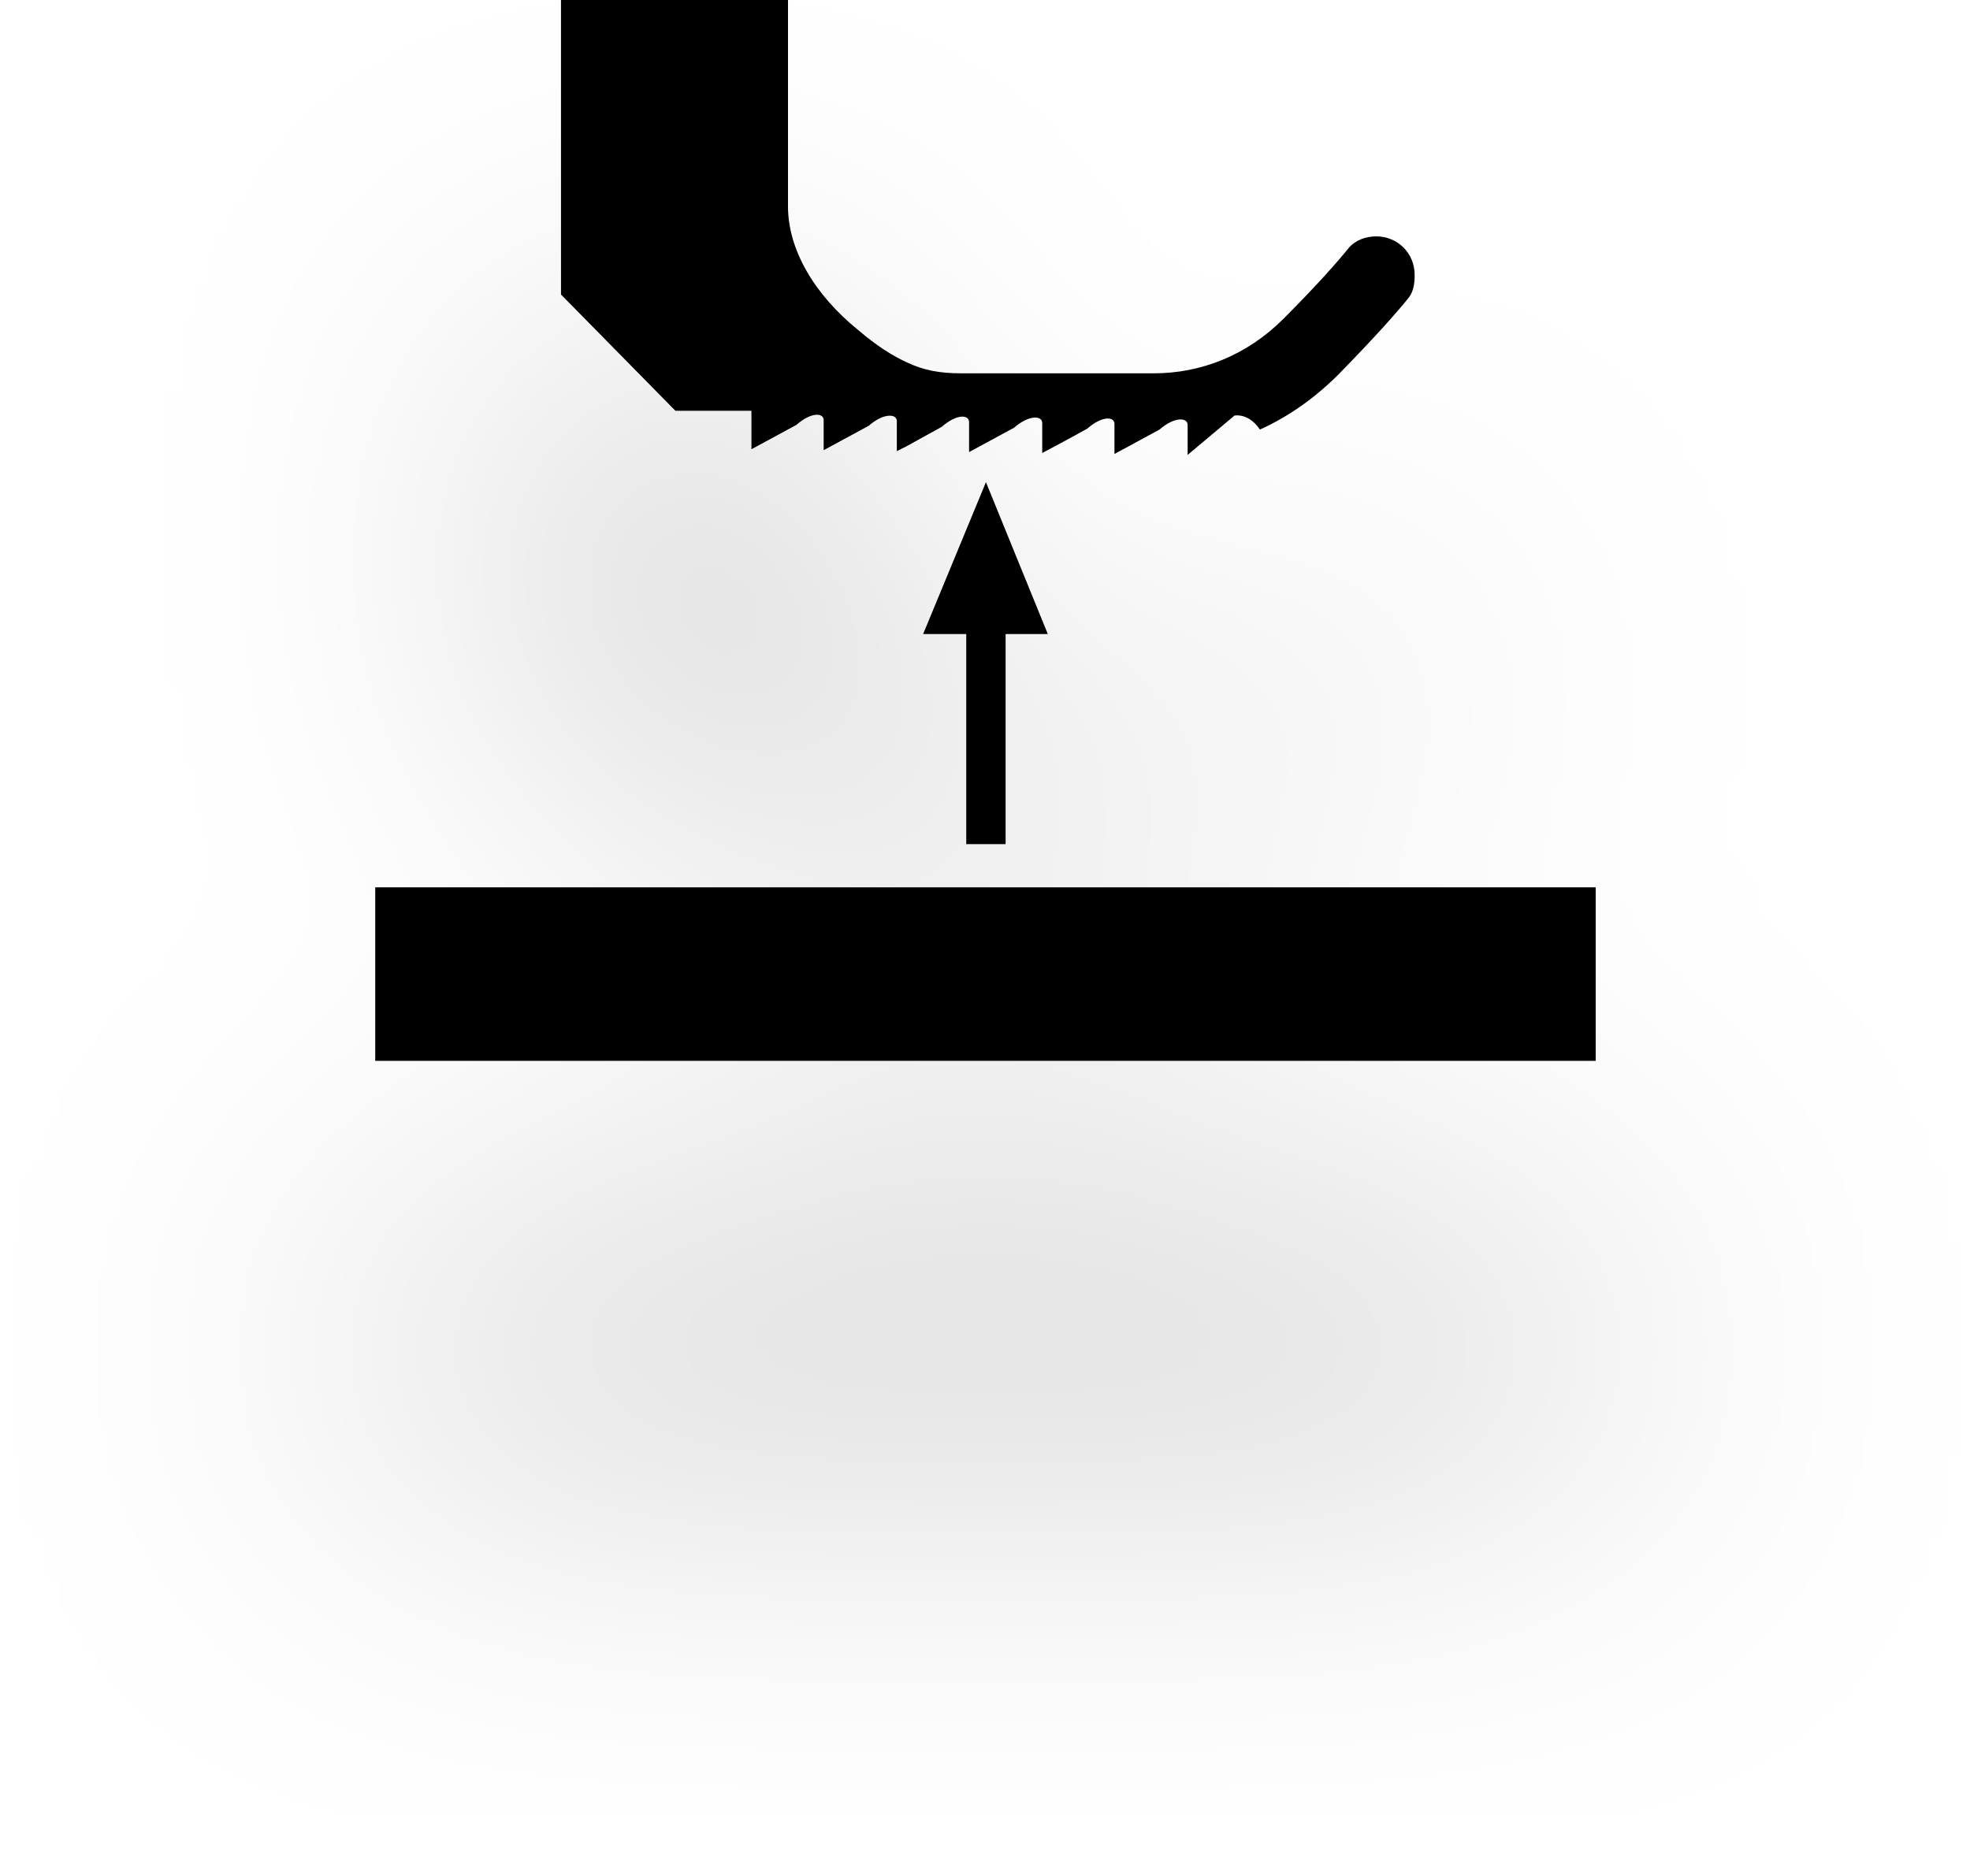
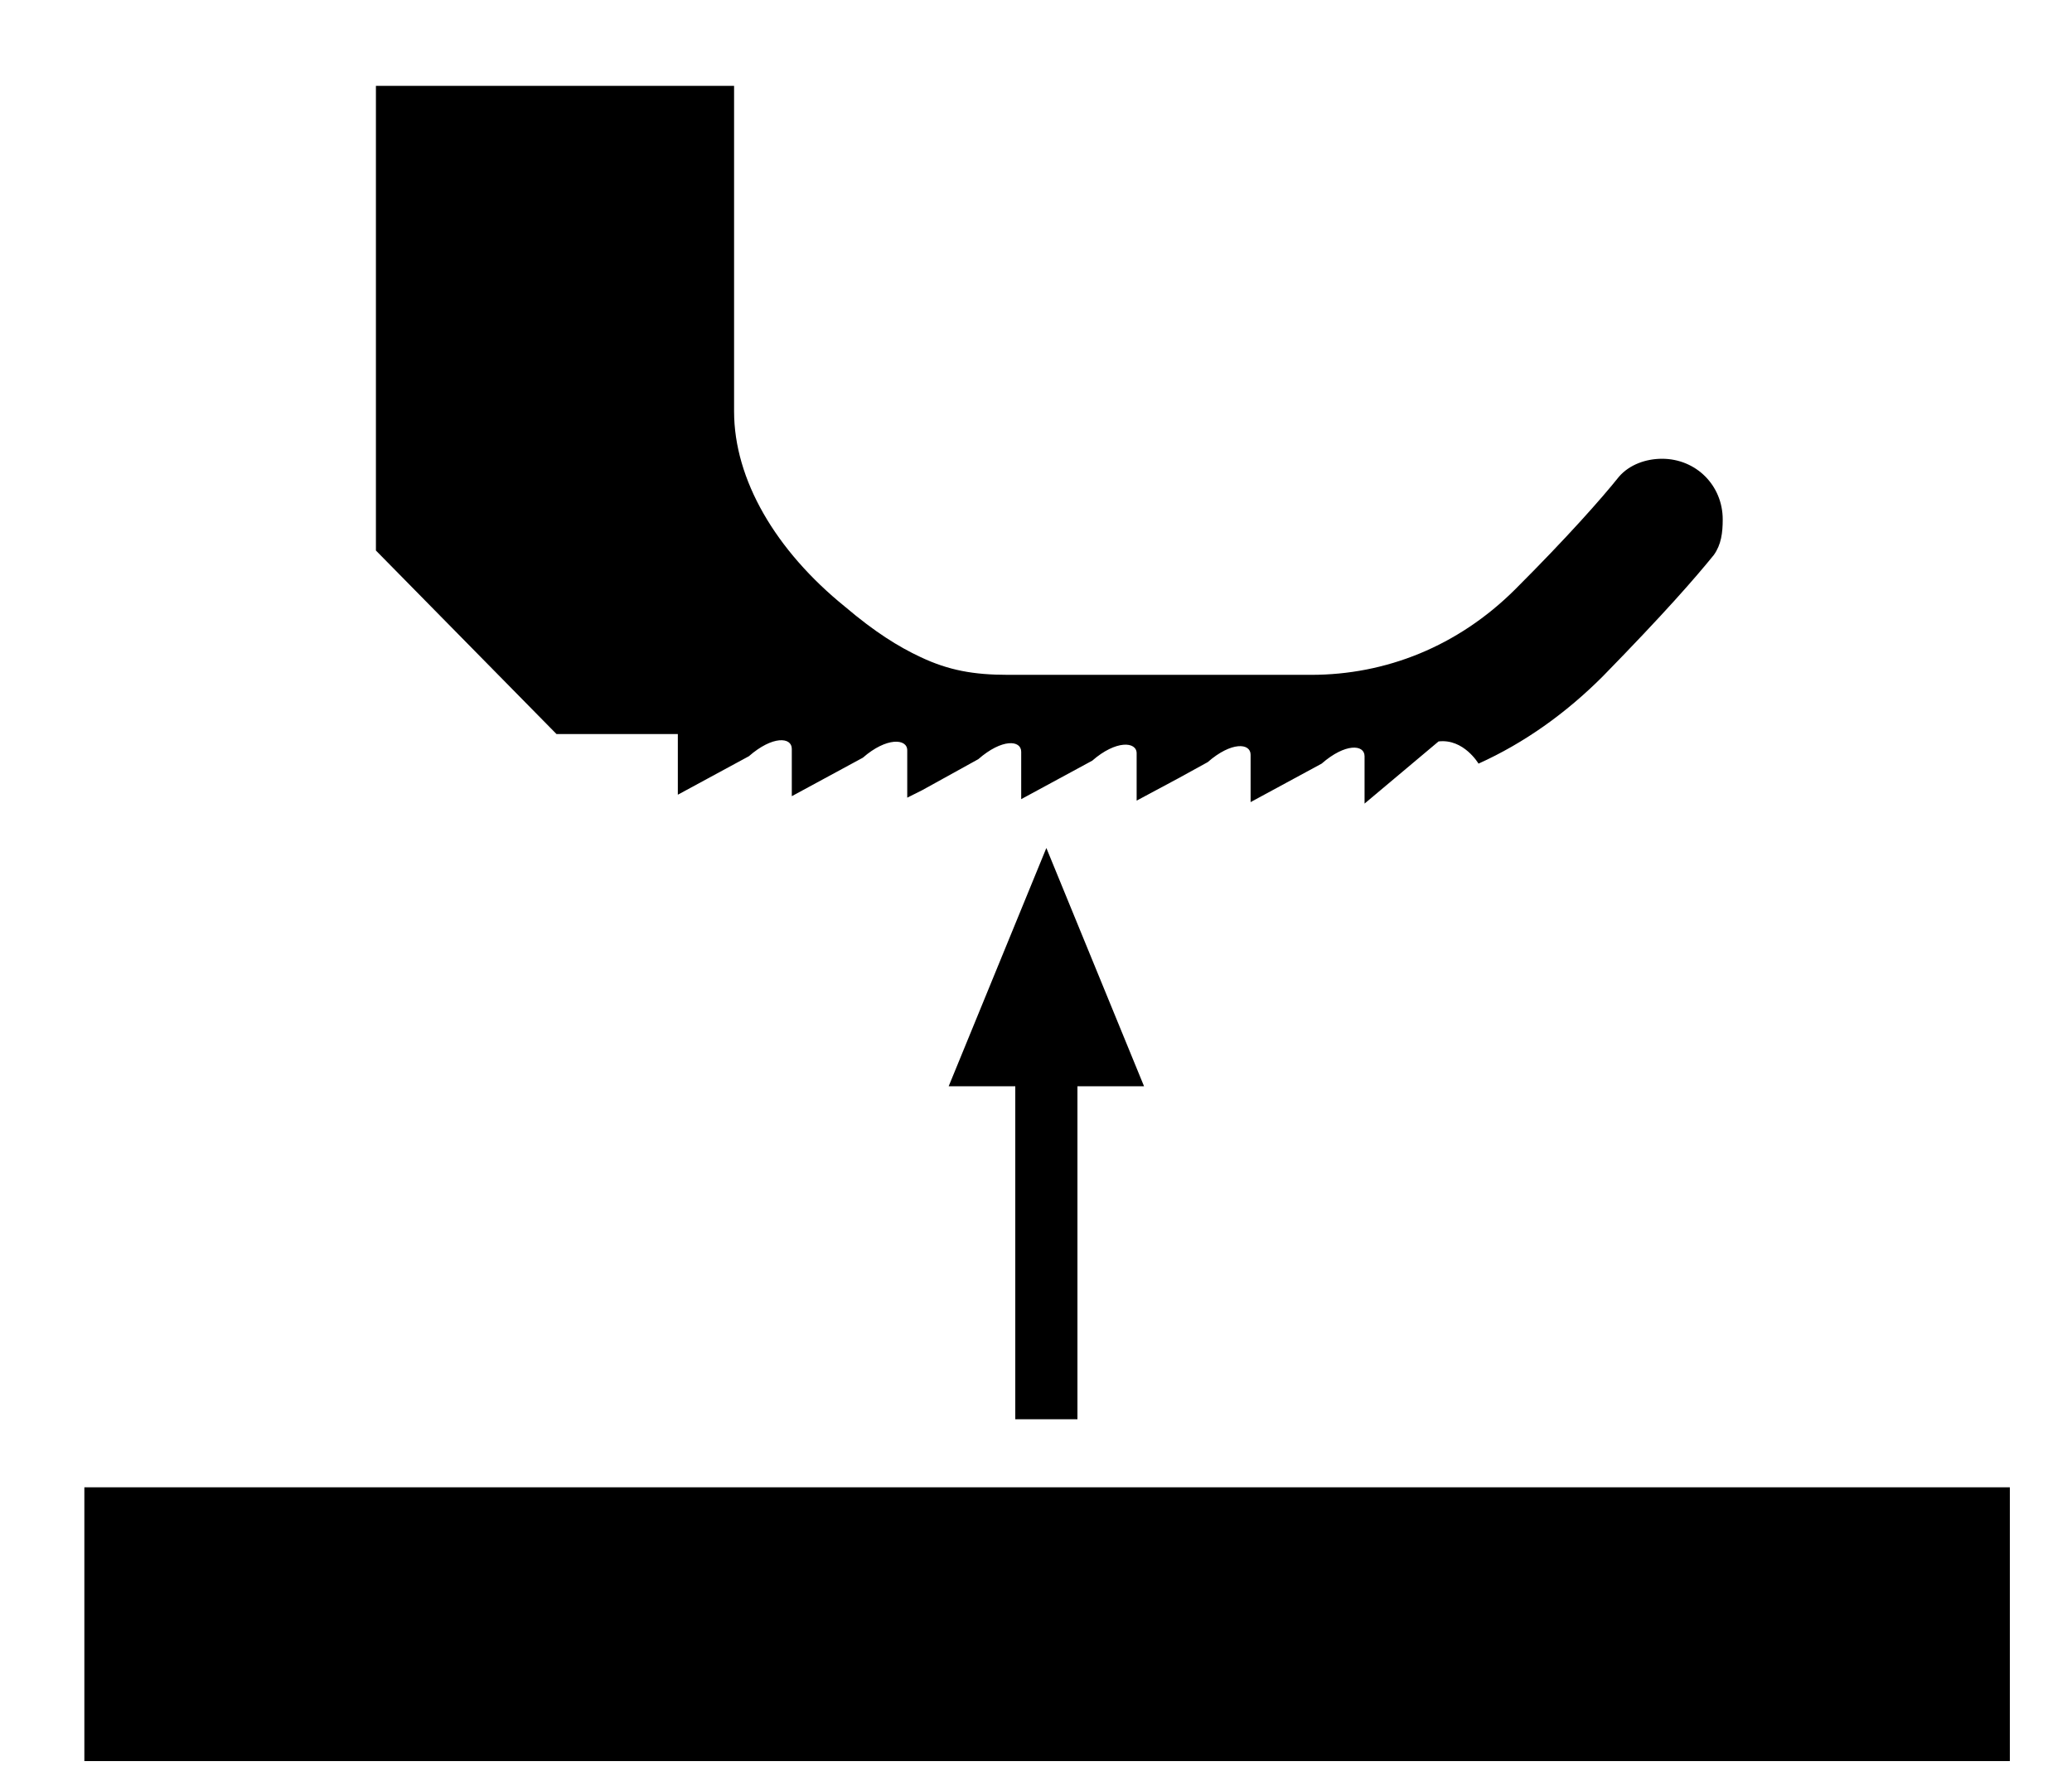
- <svg xmlns="http://www.w3.org/2000/svg" width="21" height="20" viewBox="0 0 21 20" fill="none">
-   <g filter="url(#filter0_d_142_8)">
-     <path d="M8.01 4.34V4.79L8.49 4.53C8.65 4.39 8.78 4.4 8.78 4.48V4.8L9.26 4.54C9.42 4.4 9.56 4.41 9.56 4.49V4.81L9.66 4.76L10.04 4.55C10.2 4.41 10.33 4.42 10.33 4.5V4.82L10.81 4.56C10.97 4.42 11.11 4.43 11.11 4.51V4.83L11.39 4.68L11.59 4.57C11.75 4.43 11.88 4.44 11.88 4.52V4.84L12.36 4.58C12.52 4.44 12.66 4.45 12.66 4.53V4.85L13.16 4.43C13.33 4.41 13.43 4.58 13.43 4.58C13.74 4.44 14.02 4.24 14.27 3.99C14.69 3.56 14.89 3.33 15.02 3.17C15.07 3.1 15.08 3.02 15.08 2.93C15.08 2.7 14.9 2.52 14.67 2.52C14.56 2.52 14.45 2.56 14.38 2.64C14.26 2.79 14.03 3.05 13.68 3.4C13.29 3.79 12.8 3.98 12.3 3.98H10.25C10.02 3.98 9.85 3.95 9.66 3.86C9.51 3.79 9.35 3.69 9.15 3.52C8.68 3.14 8.4 2.66 8.4 2.2V0H5.98V3.14L7.2 4.38H8.03L8.01 4.34Z" fill="black" />
-     <path d="M17.01 9.46H4V11.31H17.01V9.46Z" fill="black" />
-     <path d="M10.72 9V6.76H11.17L10.51 5.14L9.84 6.76H10.3V9H10.72Z" fill="black" />
-   </g>
-   <defs>
-     <filter id="filter0_d_142_8" x="0" y="0" width="21.01" height="19.31" filterUnits="userSpaceOnUse" color-interpolation-filters="sRGB">
-       <feFlood flood-opacity="0" result="BackgroundImageFix" />
-       <feColorMatrix in="SourceAlpha" type="matrix" values="0 0 0 0 0 0 0 0 0 0 0 0 0 0 0 0 0 0 127 0" result="hardAlpha" />
-       <feOffset dy="4" />
-       <feGaussianBlur stdDeviation="2" />
-       <feComposite in2="hardAlpha" operator="out" />
-       <feColorMatrix type="matrix" values="0 0 0 0 0 0 0 0 0 0 0 0 0 0 0 0 0 0 0.25 0" />
-       <feBlend mode="normal" in2="BackgroundImageFix" result="effect1_dropShadow_142_8" />
-       <feBlend mode="normal" in="SourceGraphic" in2="effect1_dropShadow_142_8" result="shape" />
-     </filter>
-   </defs>
+ <svg xmlns="http://www.w3.org/2000/svg" width="14" height="12" viewBox="0 0 14 12" fill="none">
+   <path d="M4.58 4.92V5.37L5.06 5.11C5.22 4.97 5.35 4.98 5.35 5.06V5.38L5.83 5.12C5.99 4.98 6.13 4.99 6.13 5.07V5.39L6.23 5.34L6.61 5.13C6.77 4.99 6.9 5 6.9 5.08V5.4L7.38 5.14C7.54 5 7.68 5.01 7.68 5.09V5.41L7.96 5.26L8.16 5.15C8.32 5.01 8.45 5.02 8.45 5.1V5.42L8.93 5.16C9.09 5.02 9.22 5.03 9.22 5.11V5.43L9.72 5.01C9.89 4.99 9.99 5.16 9.99 5.16C10.3 5.02 10.58 4.82 10.83 4.57C11.25 4.14 11.45 3.91 11.58 3.75C11.63 3.68 11.64 3.6 11.64 3.51C11.64 3.28 11.46 3.1 11.23 3.1C11.12 3.1 11.01 3.14 10.94 3.22C10.82 3.37 10.59 3.63 10.24 3.98C9.85 4.37 9.36 4.56 8.86 4.56H6.81C6.58 4.56 6.41 4.53 6.22 4.44C6.07 4.37 5.91 4.27 5.71 4.1C5.24 3.72 4.96 3.24 4.96 2.78V0.58H2.54V3.72L3.76 4.96H4.59L4.58 4.92Z" fill="black" />
+   <path d="M13.58 10.05H0.57V11.9H13.58V10.05Z" fill="black" />
+   <path d="M7.28 9.59V7.34H7.73L7.07 5.73L6.41 7.34H6.86V9.59H7.28Z" fill="black" />
</svg>
